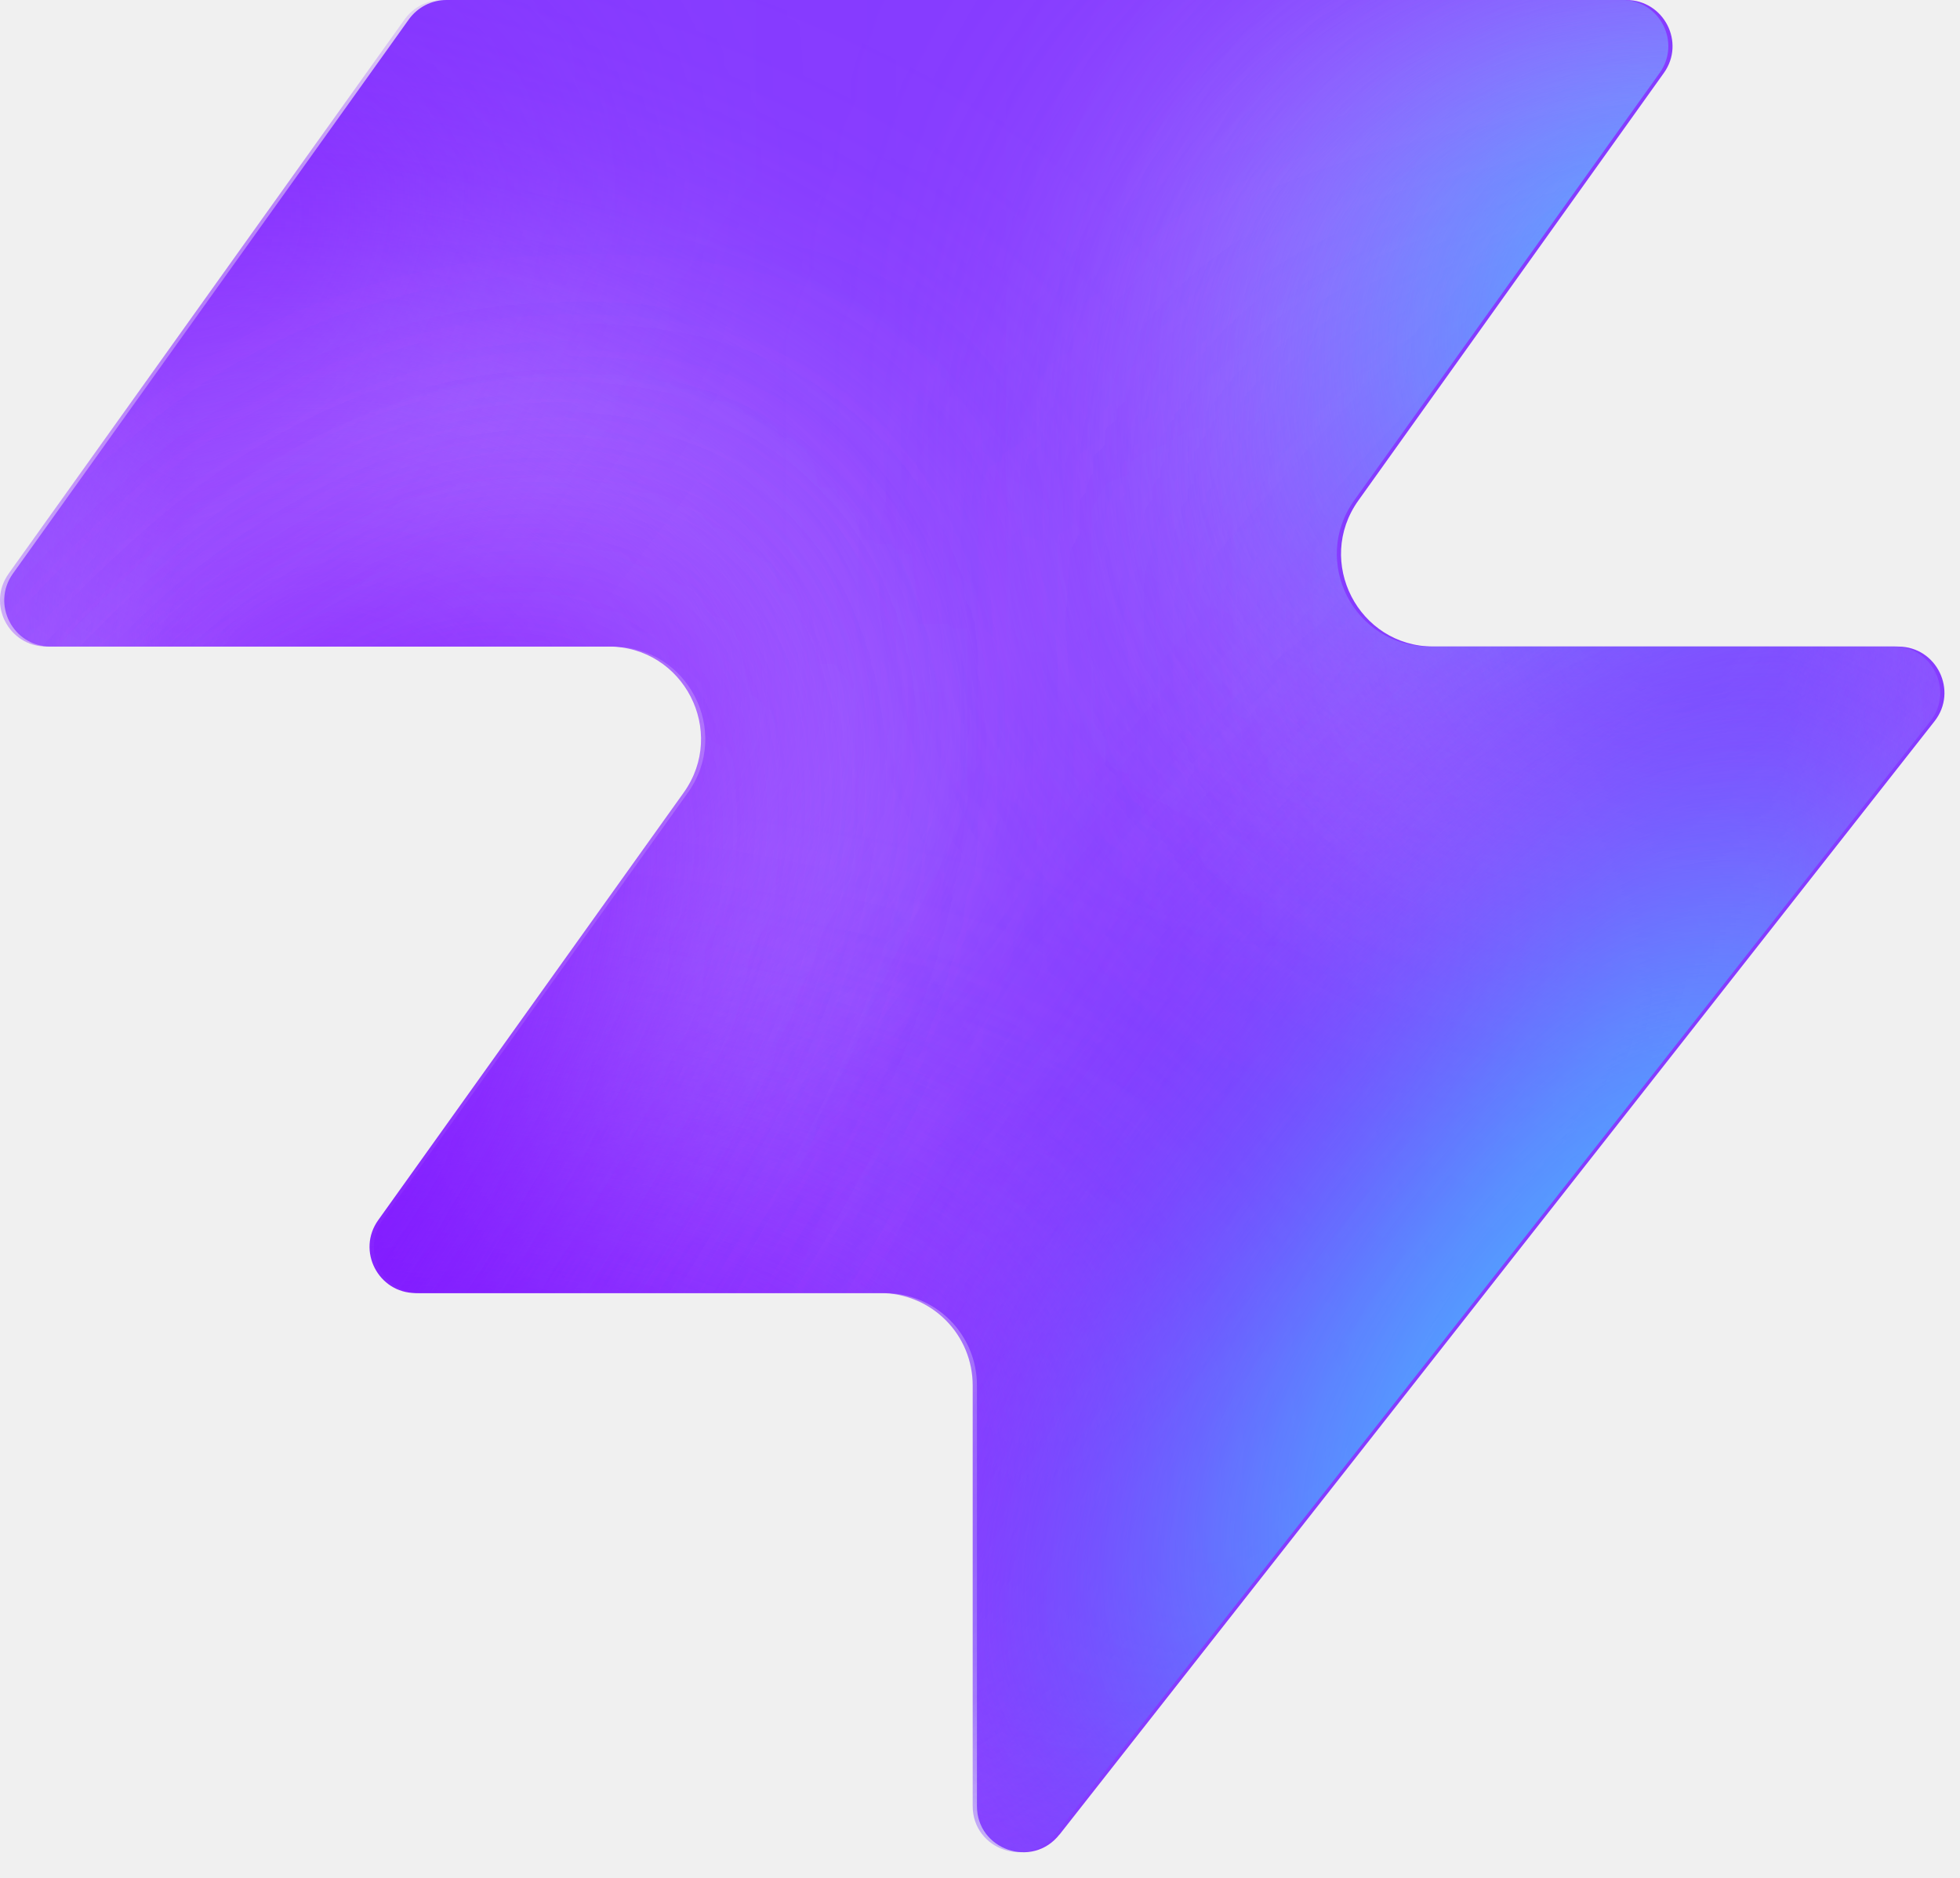
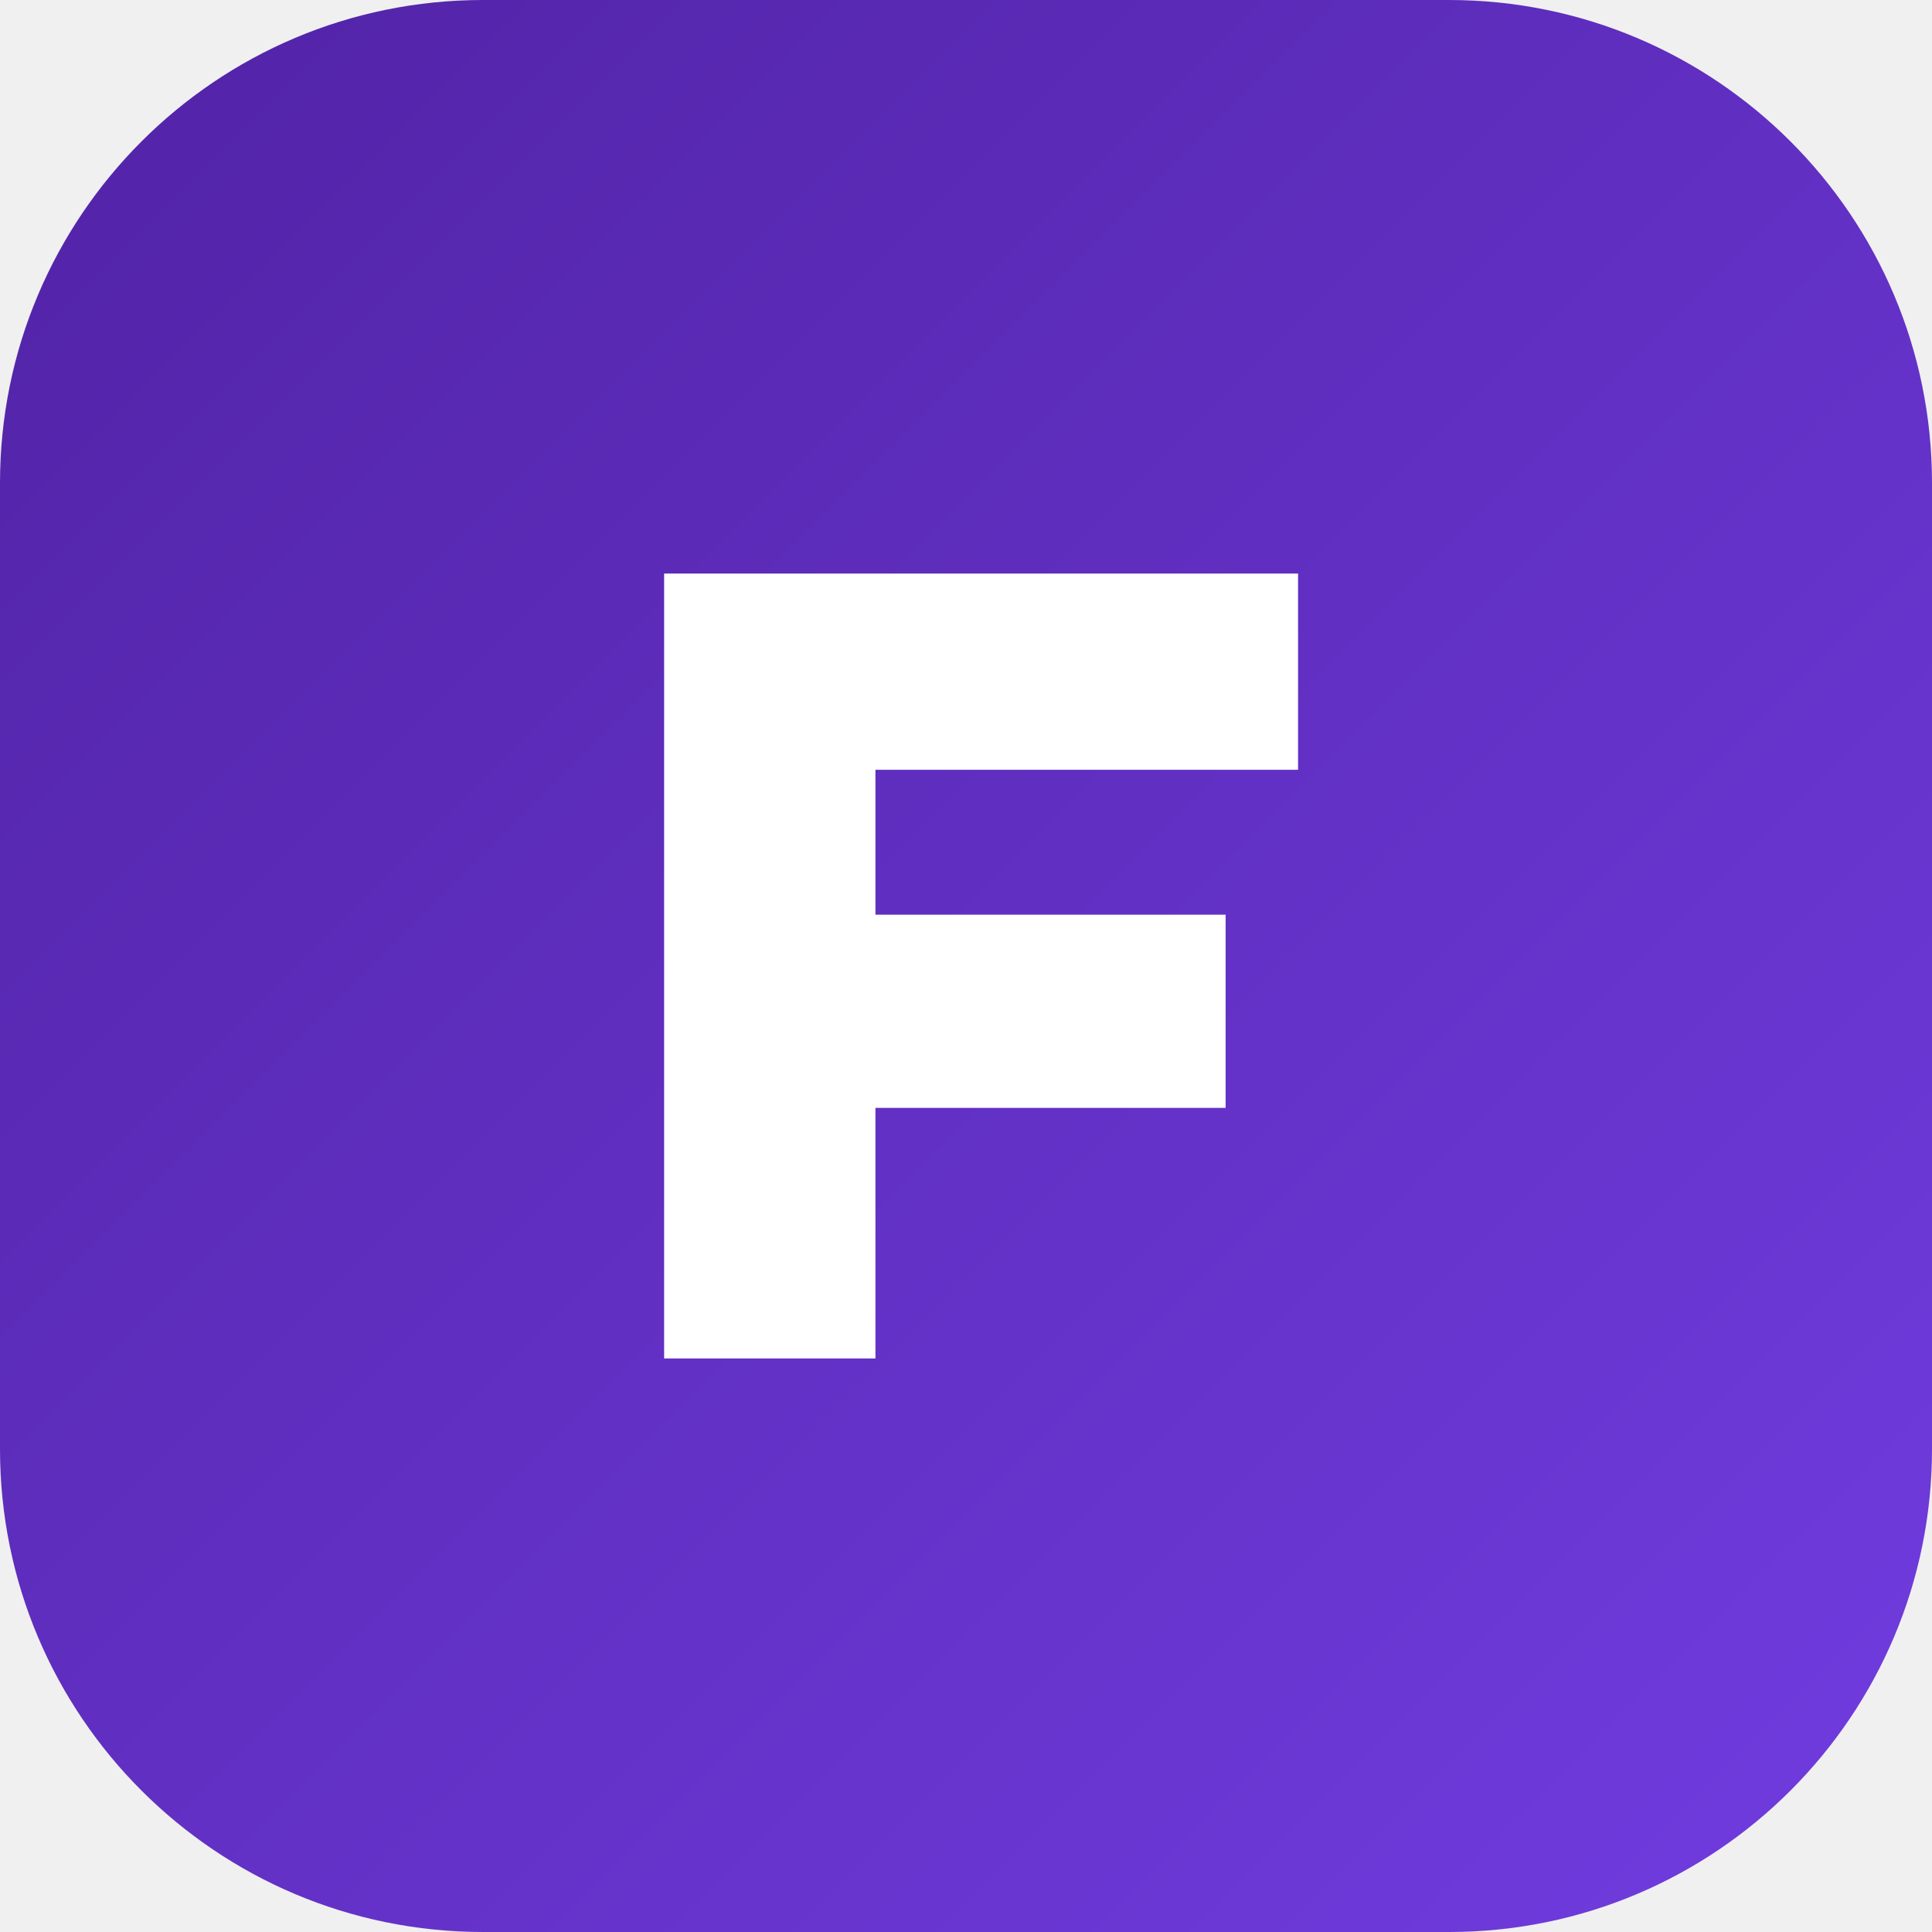
- <svg xmlns="http://www.w3.org/2000/svg" width="48" height="46" fill="none" viewBox="0 0 48 46">
-   <path fill="#863bff" d="M25.946 44.938c-.664.845-2.021.375-2.021-.698V33.937a2.26 2.26 0 0 0-2.262-2.262H10.287c-.92 0-1.456-1.04-.92-1.788l7.48-10.471c1.07-1.497 0-3.578-1.842-3.578H1.237c-.92 0-1.456-1.04-.92-1.788L10.013.474c.214-.297.556-.474.92-.474h28.894c.92 0 1.456 1.04.92 1.788l-7.48 10.471c-1.07 1.498 0 3.579 1.842 3.579h11.377c.943 0 1.473 1.088.89 1.83L25.947 44.94z" style="fill:#863bff;fill:color(display-p3 .525 .23 1);fill-opacity:1" />
-   <mask id="a" width="48" height="46" x="0" y="0" maskUnits="userSpaceOnUse" style="mask-type:alpha">
-     <path fill="#000" d="M25.842 44.938c-.664.844-2.021.375-2.021-.698V33.937a2.26 2.26 0 0 0-2.262-2.262H10.183c-.92 0-1.456-1.04-.92-1.788l7.48-10.471c1.07-1.498 0-3.579-1.842-3.579H1.133c-.92 0-1.456-1.04-.92-1.787L9.91.473c.214-.297.556-.474.92-.474h28.894c.92 0 1.456 1.04.92 1.788l-7.48 10.471c-1.07 1.498 0 3.578 1.842 3.578h11.377c.943 0 1.473 1.088.89 1.832L25.843 44.94z" style="fill:#000;fill-opacity:1" />
-   </mask>
-   <g mask="url(#a)">
-     <g filter="url(#b)">
-       <ellipse cx="5.508" cy="14.704" fill="#ede6ff" rx="5.508" ry="14.704" style="fill:#ede6ff;fill:color(display-p3 .927 .903 1);fill-opacity:1" transform="matrix(.00324 1 1 -.00324 -4.47 31.516)" />
-     </g>
-     <g filter="url(#c)">
-       <ellipse cx="10.399" cy="29.851" fill="#ede6ff" rx="10.399" ry="29.851" style="fill:#ede6ff;fill:color(display-p3 .927 .903 1);fill-opacity:1" transform="matrix(.00324 1 1 -.00324 -39.328 7.883)" />
-     </g>
-     <g filter="url(#d)">
-       <ellipse cx="5.508" cy="30.487" fill="#7e14ff" rx="5.508" ry="30.487" style="fill:#7e14ff;fill:color(display-p3 .492 .077 1);fill-opacity:1" transform="rotate(89.814 -25.913 -14.639)scale(1 -1)" />
-     </g>
-     <g filter="url(#e)">
-       <ellipse cx="5.508" cy="30.599" fill="#7e14ff" rx="5.508" ry="30.599" style="fill:#7e14ff;fill:color(display-p3 .492 .077 1);fill-opacity:1" transform="rotate(89.814 -32.644 -3.334)scale(1 -1)" />
-     </g>
-     <g filter="url(#f)">
-       <ellipse cx="5.508" cy="30.599" fill="#7e14ff" rx="5.508" ry="30.599" style="fill:#7e14ff;fill:color(display-p3 .492 .077 1);fill-opacity:1" transform="matrix(.00324 1 1 -.00324 -34.34 30.47)" />
-     </g>
-     <g filter="url(#g)">
-       <ellipse cx="14.072" cy="22.078" fill="#ede6ff" rx="14.072" ry="22.078" style="fill:#ede6ff;fill:color(display-p3 .927 .903 1);fill-opacity:1" transform="rotate(93.35 24.506 48.493)scale(-1 1)" />
-     </g>
-     <g filter="url(#h)">
-       <ellipse cx="3.47" cy="21.501" fill="#7e14ff" rx="3.47" ry="21.501" style="fill:#7e14ff;fill:color(display-p3 .492 .077 1);fill-opacity:1" transform="rotate(89.009 28.708 47.59)scale(-1 1)" />
-     </g>
-     <g filter="url(#i)">
-       <ellipse cx="3.47" cy="21.501" fill="#7e14ff" rx="3.47" ry="21.501" style="fill:#7e14ff;fill:color(display-p3 .492 .077 1);fill-opacity:1" transform="rotate(89.009 28.708 47.59)scale(-1 1)" />
-     </g>
-     <g filter="url(#j)">
-       <ellipse cx=".387" cy="8.972" fill="#7e14ff" rx="4.407" ry="29.108" style="fill:#7e14ff;fill:color(display-p3 .492 .077 1);fill-opacity:1" transform="rotate(39.51 .387 8.972)" />
-     </g>
-     <g filter="url(#k)">
-       <ellipse cx="47.523" cy="-6.092" fill="#7e14ff" rx="4.407" ry="29.108" style="fill:#7e14ff;fill:color(display-p3 .492 .077 1);fill-opacity:1" transform="rotate(37.892 47.523 -6.092)" />
-     </g>
-     <g filter="url(#l)">
-       <ellipse cx="41.412" cy="6.333" fill="#47bfff" rx="5.971" ry="9.665" style="fill:#47bfff;fill:color(display-p3 .28 .748 1);fill-opacity:1" transform="rotate(37.892 41.412 6.333)" />
-     </g>
-     <g filter="url(#m)">
-       <ellipse cx="-1.879" cy="38.332" fill="#7e14ff" rx="4.407" ry="29.108" style="fill:#7e14ff;fill:color(display-p3 .492 .077 1);fill-opacity:1" transform="rotate(37.892 -1.88 38.332)" />
-     </g>
-     <g filter="url(#n)">
-       <ellipse cx="-1.879" cy="38.332" fill="#7e14ff" rx="4.407" ry="29.108" style="fill:#7e14ff;fill:color(display-p3 .492 .077 1);fill-opacity:1" transform="rotate(37.892 -1.88 38.332)" />
-     </g>
-     <g filter="url(#o)">
-       <ellipse cx="35.651" cy="29.907" fill="#7e14ff" rx="4.407" ry="29.108" style="fill:#7e14ff;fill:color(display-p3 .492 .077 1);fill-opacity:1" transform="rotate(37.892 35.651 29.907)" />
-     </g>
-     <g filter="url(#p)">
-       <ellipse cx="38.418" cy="32.4" fill="#47bfff" rx="5.971" ry="15.297" style="fill:#47bfff;fill:color(display-p3 .28 .748 1);fill-opacity:1" transform="rotate(37.892 38.418 32.4)" />
-     </g>
-   </g>
+ <svg xmlns="http://www.w3.org/2000/svg" viewBox="0 0 64 64" role="img" aria-label="Fafo Delivery">
  <defs>
-     <filter id="b" width="60.045" height="41.654" x="-19.77" y="16.149" color-interpolation-filters="sRGB" filterUnits="userSpaceOnUse">
-       <feFlood flood-opacity="0" result="BackgroundImageFix" />
-       <feBlend in="SourceGraphic" in2="BackgroundImageFix" result="shape" />
-       <feGaussianBlur result="effect1_foregroundBlur_2002_17158" stdDeviation="7.659" />
-     </filter>
-     <filter id="c" width="90.34" height="51.437" x="-54.613" y="-7.533" color-interpolation-filters="sRGB" filterUnits="userSpaceOnUse">
-       <feFlood flood-opacity="0" result="BackgroundImageFix" />
-       <feBlend in="SourceGraphic" in2="BackgroundImageFix" result="shape" />
-       <feGaussianBlur result="effect1_foregroundBlur_2002_17158" stdDeviation="7.659" />
-     </filter>
-     <filter id="d" width="79.355" height="29.4" x="-49.64" y="2.03" color-interpolation-filters="sRGB" filterUnits="userSpaceOnUse">
-       <feFlood flood-opacity="0" result="BackgroundImageFix" />
-       <feBlend in="SourceGraphic" in2="BackgroundImageFix" result="shape" />
-       <feGaussianBlur result="effect1_foregroundBlur_2002_17158" stdDeviation="4.596" />
-     </filter>
-     <filter id="e" width="79.579" height="29.4" x="-45.045" y="20.029" color-interpolation-filters="sRGB" filterUnits="userSpaceOnUse">
-       <feFlood flood-opacity="0" result="BackgroundImageFix" />
-       <feBlend in="SourceGraphic" in2="BackgroundImageFix" result="shape" />
-       <feGaussianBlur result="effect1_foregroundBlur_2002_17158" stdDeviation="4.596" />
-     </filter>
-     <filter id="f" width="79.579" height="29.4" x="-43.513" y="21.178" color-interpolation-filters="sRGB" filterUnits="userSpaceOnUse">
-       <feFlood flood-opacity="0" result="BackgroundImageFix" />
-       <feBlend in="SourceGraphic" in2="BackgroundImageFix" result="shape" />
-       <feGaussianBlur result="effect1_foregroundBlur_2002_17158" stdDeviation="4.596" />
-     </filter>
-     <filter id="g" width="74.749" height="58.852" x="15.756" y="-17.901" color-interpolation-filters="sRGB" filterUnits="userSpaceOnUse">
-       <feFlood flood-opacity="0" result="BackgroundImageFix" />
-       <feBlend in="SourceGraphic" in2="BackgroundImageFix" result="shape" />
-       <feGaussianBlur result="effect1_foregroundBlur_2002_17158" stdDeviation="7.659" />
-     </filter>
-     <filter id="h" width="61.377" height="25.362" x="23.548" y="2.284" color-interpolation-filters="sRGB" filterUnits="userSpaceOnUse">
-       <feFlood flood-opacity="0" result="BackgroundImageFix" />
-       <feBlend in="SourceGraphic" in2="BackgroundImageFix" result="shape" />
-       <feGaussianBlur result="effect1_foregroundBlur_2002_17158" stdDeviation="4.596" />
-     </filter>
-     <filter id="i" width="61.377" height="25.362" x="23.548" y="2.284" color-interpolation-filters="sRGB" filterUnits="userSpaceOnUse">
-       <feFlood flood-opacity="0" result="BackgroundImageFix" />
-       <feBlend in="SourceGraphic" in2="BackgroundImageFix" result="shape" />
-       <feGaussianBlur result="effect1_foregroundBlur_2002_17158" stdDeviation="4.596" />
-     </filter>
-     <filter id="j" width="56.045" height="63.649" x="-27.636" y="-22.853" color-interpolation-filters="sRGB" filterUnits="userSpaceOnUse">
-       <feFlood flood-opacity="0" result="BackgroundImageFix" />
-       <feBlend in="SourceGraphic" in2="BackgroundImageFix" result="shape" />
-       <feGaussianBlur result="effect1_foregroundBlur_2002_17158" stdDeviation="4.596" />
-     </filter>
-     <filter id="k" width="54.814" height="64.646" x="20.116" y="-38.415" color-interpolation-filters="sRGB" filterUnits="userSpaceOnUse">
-       <feFlood flood-opacity="0" result="BackgroundImageFix" />
-       <feBlend in="SourceGraphic" in2="BackgroundImageFix" result="shape" />
-       <feGaussianBlur result="effect1_foregroundBlur_2002_17158" stdDeviation="4.596" />
-     </filter>
-     <filter id="l" width="33.541" height="35.313" x="24.641" y="-11.323" color-interpolation-filters="sRGB" filterUnits="userSpaceOnUse">
-       <feFlood flood-opacity="0" result="BackgroundImageFix" />
-       <feBlend in="SourceGraphic" in2="BackgroundImageFix" result="shape" />
-       <feGaussianBlur result="effect1_foregroundBlur_2002_17158" stdDeviation="4.596" />
-     </filter>
-     <filter id="m" width="54.814" height="64.646" x="-29.286" y="6.009" color-interpolation-filters="sRGB" filterUnits="userSpaceOnUse">
-       <feFlood flood-opacity="0" result="BackgroundImageFix" />
-       <feBlend in="SourceGraphic" in2="BackgroundImageFix" result="shape" />
-       <feGaussianBlur result="effect1_foregroundBlur_2002_17158" stdDeviation="4.596" />
-     </filter>
-     <filter id="n" width="54.814" height="64.646" x="-29.286" y="6.009" color-interpolation-filters="sRGB" filterUnits="userSpaceOnUse">
-       <feFlood flood-opacity="0" result="BackgroundImageFix" />
-       <feBlend in="SourceGraphic" in2="BackgroundImageFix" result="shape" />
-       <feGaussianBlur result="effect1_foregroundBlur_2002_17158" stdDeviation="4.596" />
-     </filter>
-     <filter id="o" width="54.814" height="64.646" x="8.244" y="-2.416" color-interpolation-filters="sRGB" filterUnits="userSpaceOnUse">
-       <feFlood flood-opacity="0" result="BackgroundImageFix" />
-       <feBlend in="SourceGraphic" in2="BackgroundImageFix" result="shape" />
-       <feGaussianBlur result="effect1_foregroundBlur_2002_17158" stdDeviation="4.596" />
-     </filter>
-     <filter id="p" width="39.409" height="43.623" x="18.713" y="10.588" color-interpolation-filters="sRGB" filterUnits="userSpaceOnUse">
-       <feFlood flood-opacity="0" result="BackgroundImageFix" />
-       <feBlend in="SourceGraphic" in2="BackgroundImageFix" result="shape" />
-       <feGaussianBlur result="effect1_foregroundBlur_2002_17158" stdDeviation="4.596" />
-     </filter>
+     <linearGradient id="fafo" x1="0" y1="0" x2="1" y2="1">
+       <stop stop-color="#5123A5" />
+       <stop offset="1" stop-color="#713CE0" />
+     </linearGradient>
  </defs>
+   <rect width="64" height="64" rx="16" fill="url(#fafo)" />
+   <path d="M22 45V19h21v6.5H29v4.8h11.6v6.4H29V45h-7Z" fill="#fff" />
</svg>
